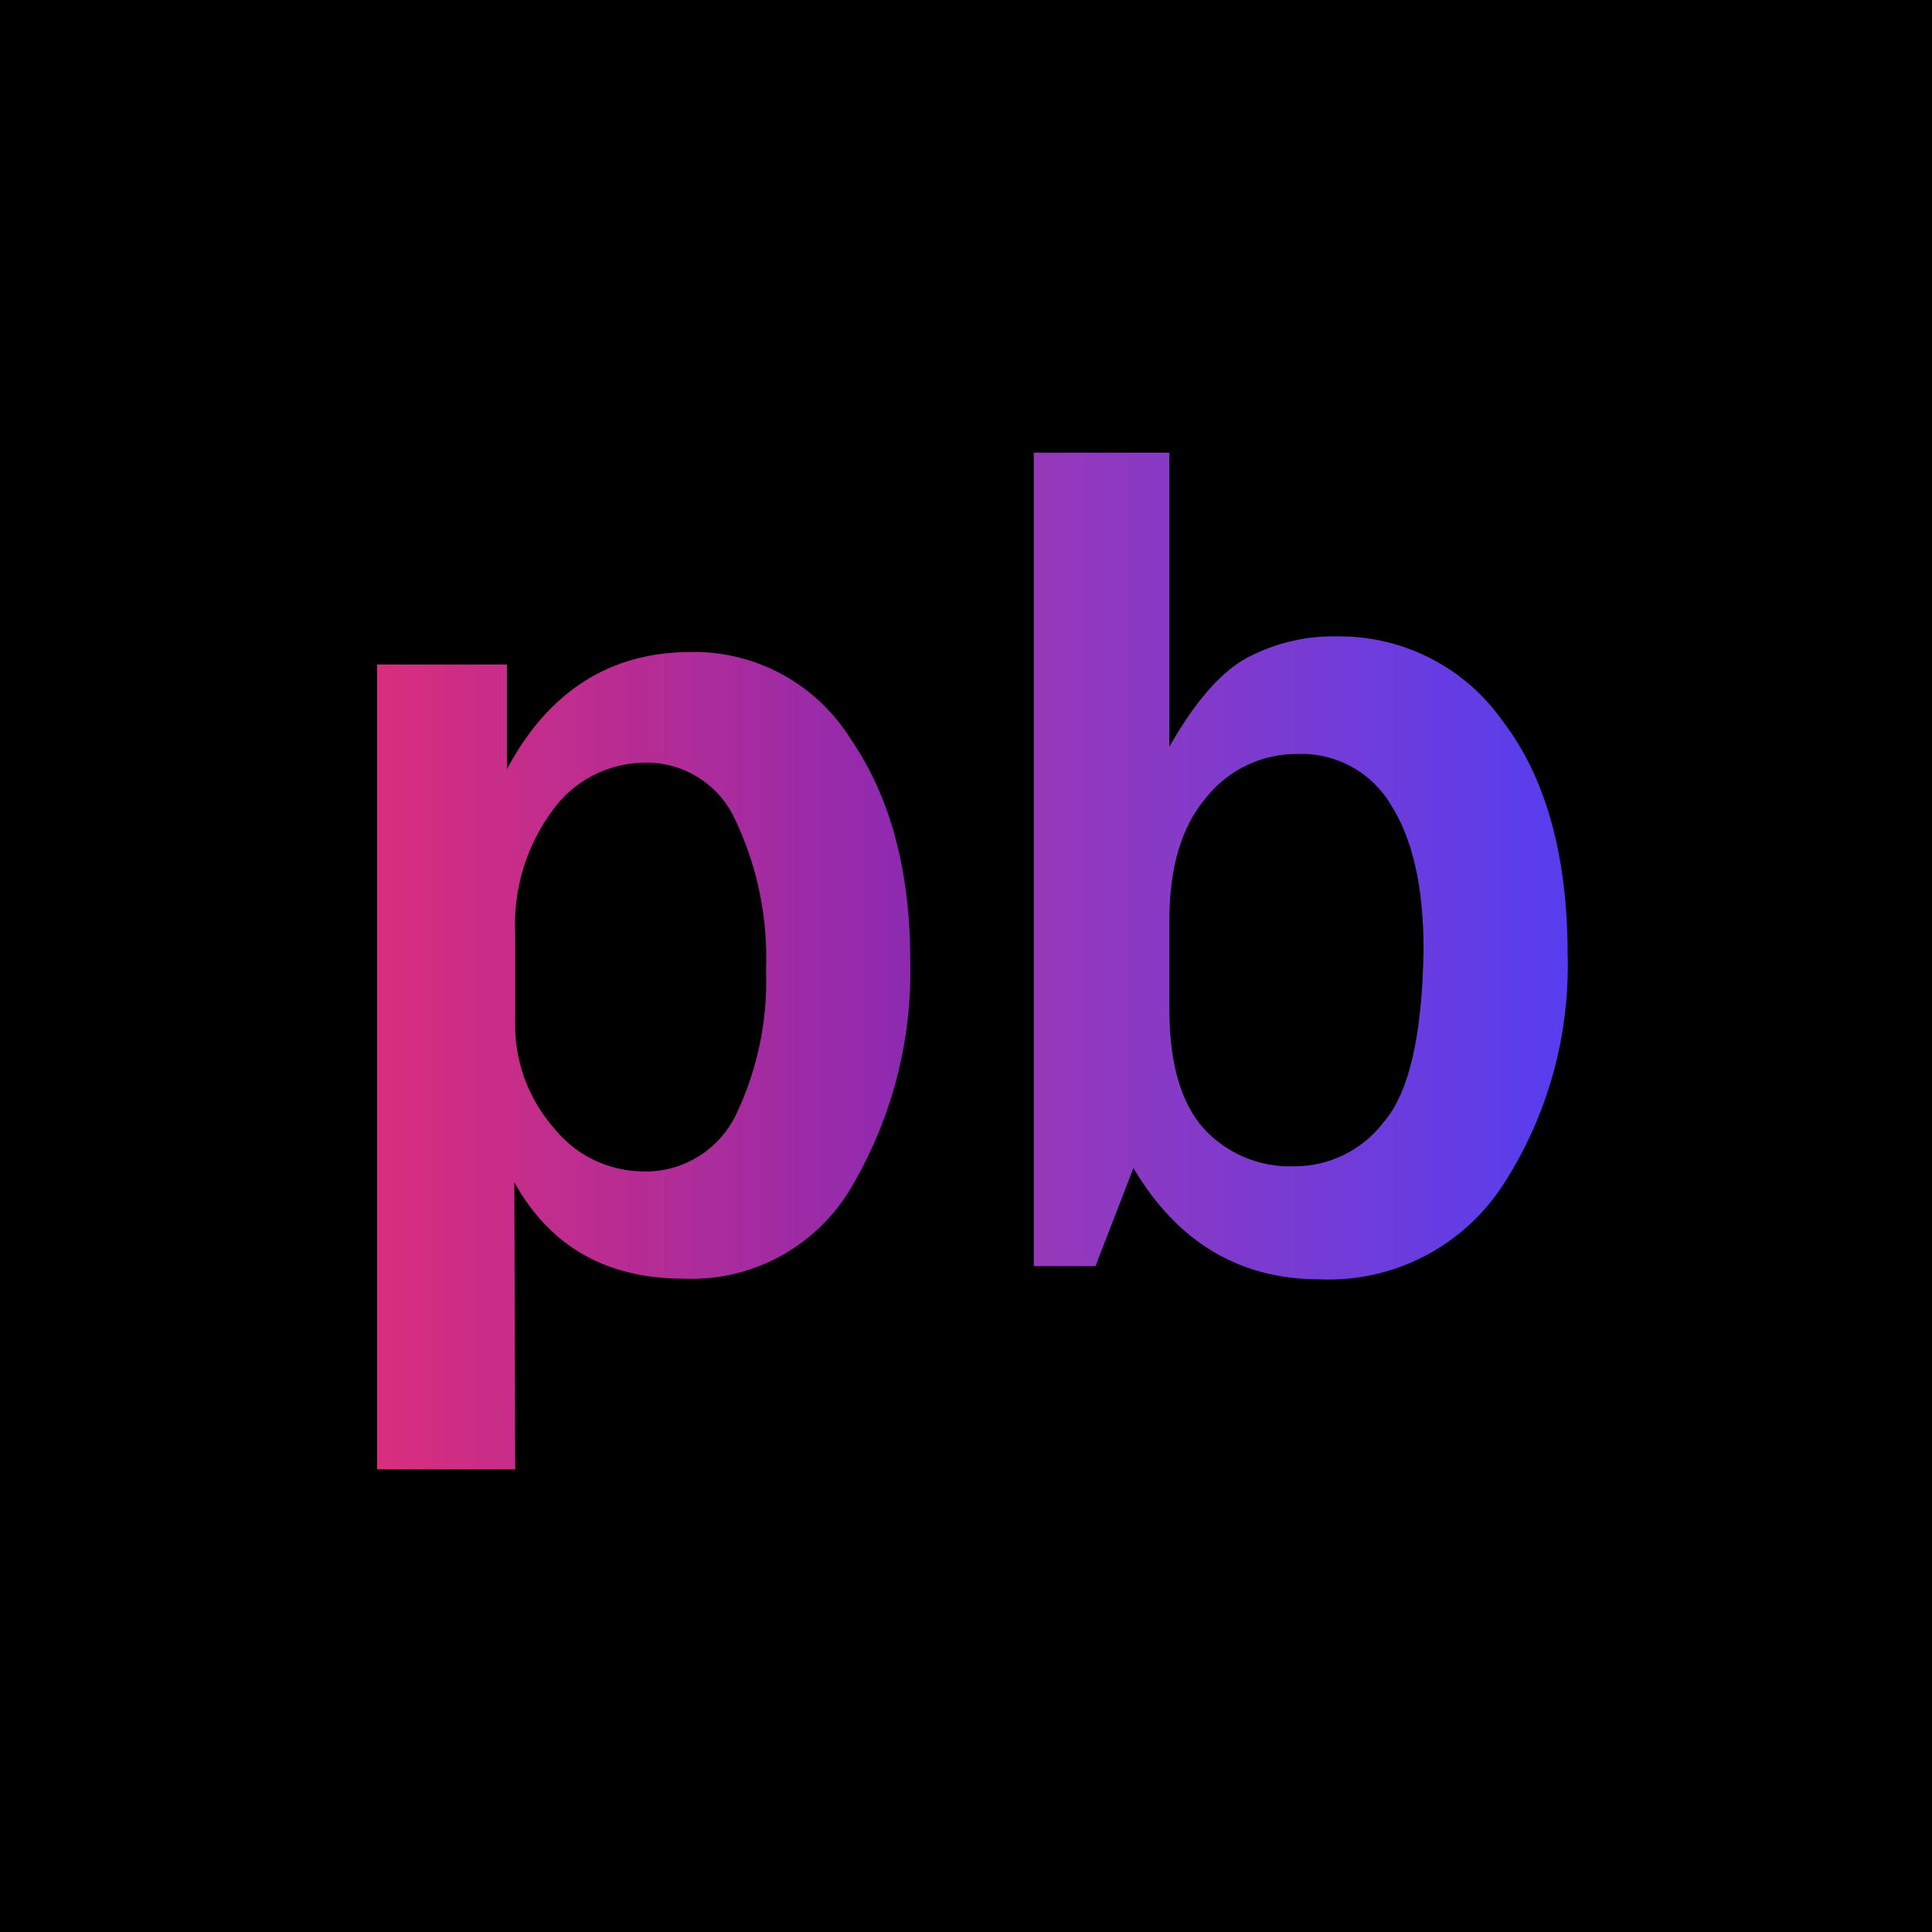
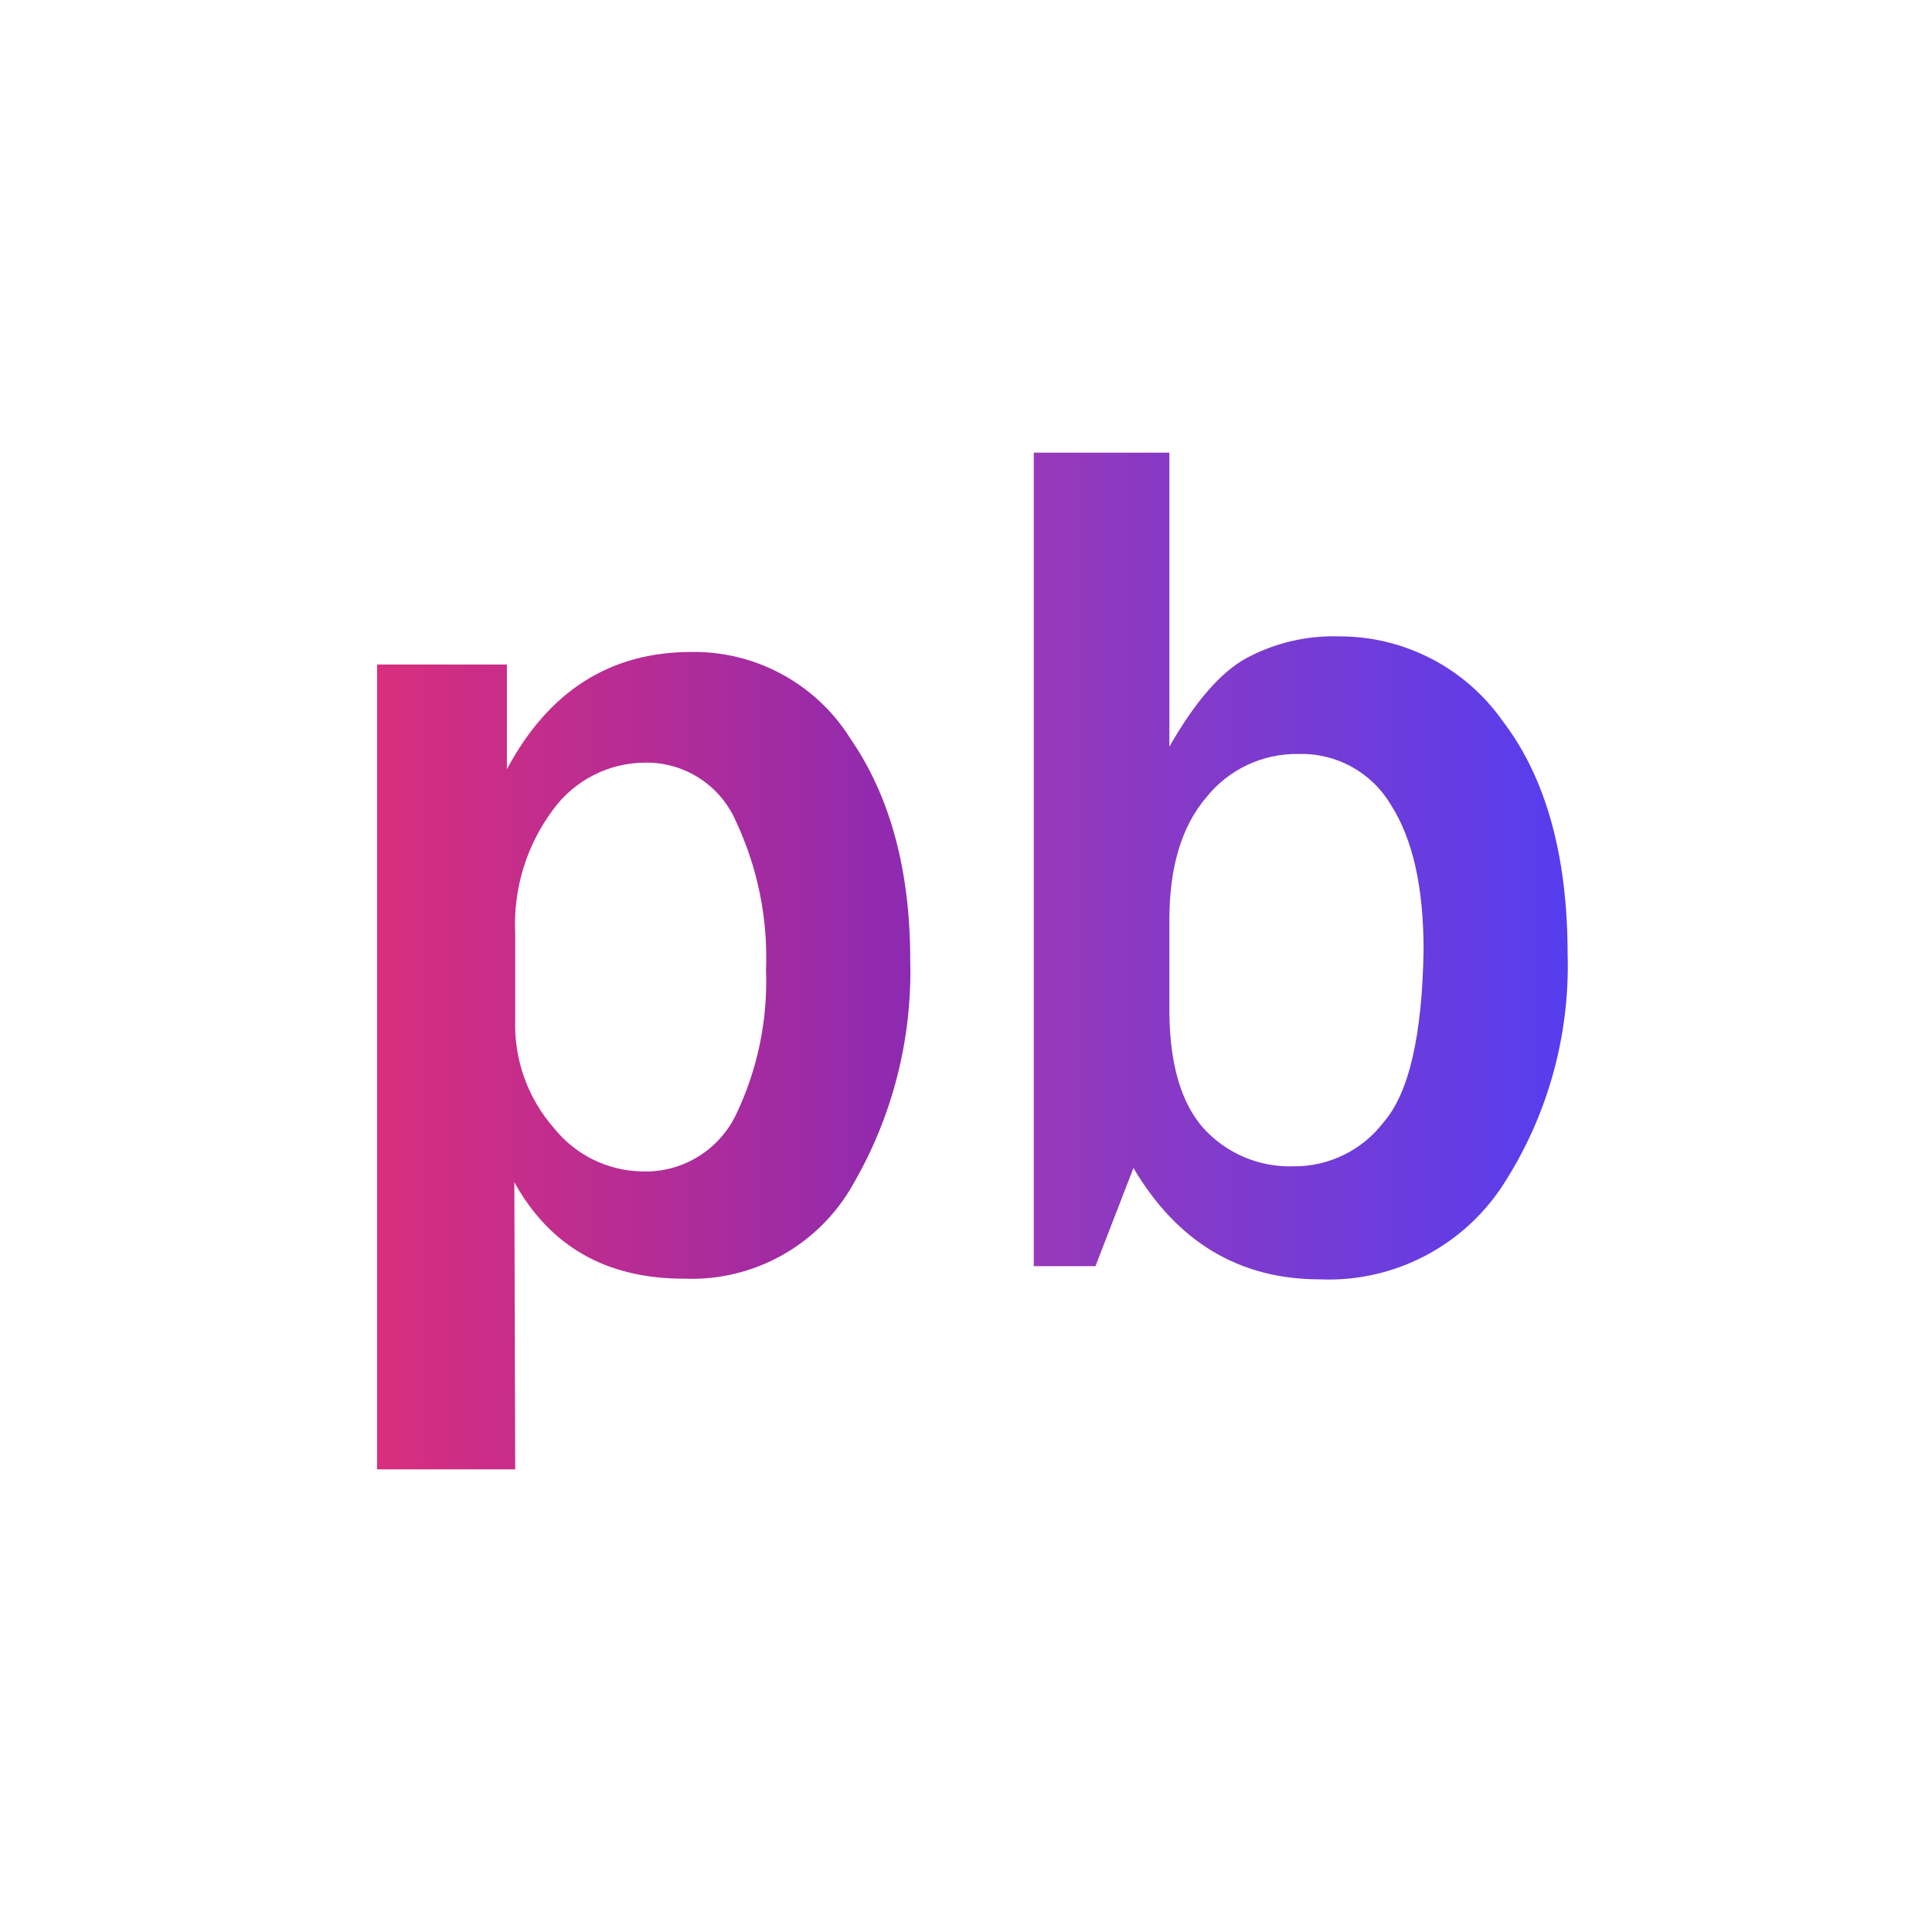
<svg xmlns="http://www.w3.org/2000/svg" viewBox="0 0 114 114">
  <defs>
    <style>.cls-1{fill:url(#Безымянный_градиент_32);}.cls-2{fill:url(#Безымянный_градиент_34);}</style>
    <linearGradient id="Безымянный_градиент_32" x1="-3.04" y1="62.59" x2="86.35" y2="62.59" gradientUnits="userSpaceOnUse">
      <stop offset="0" stop-color="#ff3062" />
      <stop offset="0.1" stop-color="#f53069" />
      <stop offset="0.27" stop-color="#db2e7b" />
      <stop offset="0.48" stop-color="#b12c98" />
      <stop offset="0.73" stop-color="#7629c1" />
      <stop offset="1" stop-color="#2f26f2" />
    </linearGradient>
    <linearGradient id="Безымянный_градиент_34" x1="11.31" y1="51.09" x2="101.73" y2="51.09" gradientUnits="userSpaceOnUse">
      <stop offset="0" stop-color="#ff3062" />
      <stop offset="1" stop-color="#433fff" />
    </linearGradient>
  </defs>
  <g id="Слой_2" data-name="Слой 2">
    <g id="Слой_1-2" data-name="Слой 1">
-       <rect width="114" height="114" />
      <path class="cls-1" d="M30.4,86.7H22.25V39.21h7.66v6.18q3.69-6.91,10.86-6.92a10.88,10.88,0,0,1,9.42,5.13q3.53,5.13,3.52,13.11a25,25,0,0,1-3.36,13.15,10.93,10.93,0,0,1-10,5.59q-6.85,0-10-5.69Zm0-26.54a9.24,9.24,0,0,0,2.3,6.42,6.8,6.8,0,0,0,5.12,2.54,5.92,5.92,0,0,0,5.61-3.35,18.2,18.2,0,0,0,1.77-8.53,18.92,18.92,0,0,0-1.79-8.81A5.74,5.74,0,0,0,38.07,45a6.76,6.76,0,0,0-5.44,2.78A11.31,11.31,0,0,0,30.4,55.1Z" />
      <path class="cls-2" d="M64.64,74.71H61v-48h8V44.06q2.28-4,4.57-5.24A10.87,10.87,0,0,1,79,37.55a11.76,11.76,0,0,1,9.67,5q3.82,5,3.83,13.75a23.78,23.78,0,0,1-3.78,13.57,12.27,12.27,0,0,1-10.84,5.62q-7.11,0-11-6.57ZM69,59.56c0,3.17.68,5.5,2,7a6.88,6.88,0,0,0,5.33,2.26,6.61,6.61,0,0,0,5.31-2.6Q83.88,63.65,84,56.05q0-5.56-1.93-8.56a6.11,6.11,0,0,0-5.45-3,6.81,6.81,0,0,0-5.45,2.57Q69,49.61,69,54.29Z" />
    </g>
  </g>
</svg>
